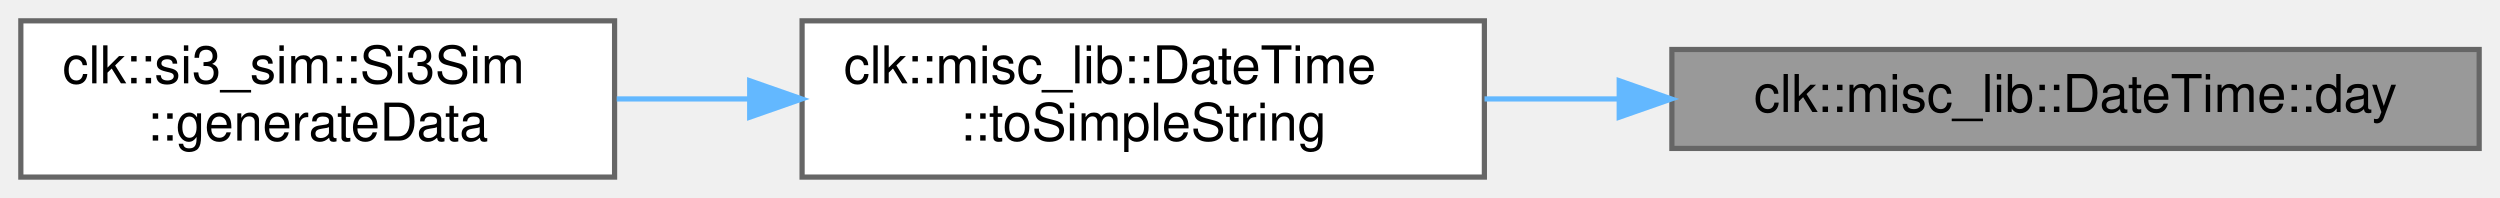
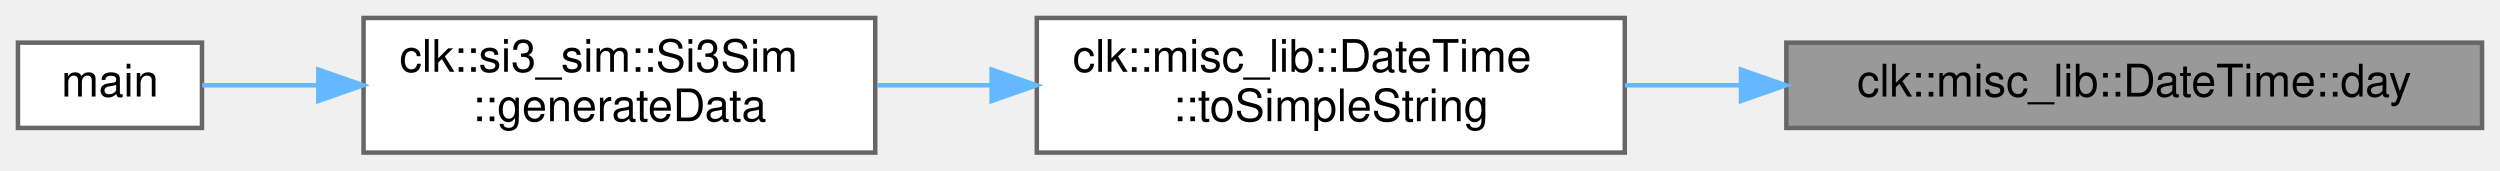
- <svg xmlns="http://www.w3.org/2000/svg" xmlns:xlink="http://www.w3.org/1999/xlink" width="480pt" height="38pt" viewBox="0.00 0.00 480.00 38.00">
+ <svg xmlns="http://www.w3.org/2000/svg" xmlns:xlink="http://www.w3.org/1999/xlink" width="557pt" height="38pt" viewBox="0.00 0.00 557.00 38.00">
  <g id="graph0" class="graph" transform="scale(1 1) rotate(0) translate(4 34)">
    <g id="Node000001" class="node">
      <g id="a_Node000001">
        <a xlink:title="Get the day of the month of the time point.">
-           <polygon fill="#999999" stroke="#666666" points="472,-24.5 317,-24.5 317,-5.5 472,-5.5 472,-24.5" />
-           <text text-anchor="middle" x="394.5" y="-12.5" font-family="Helvetica,sans-Serif" font-size="10.00">clk::misc_lib::DateTime::day</text>
+           <polygon fill="#999999" stroke="#666666" points="549,-24.5 394,-24.5 394,-5.5 549,-5.5 549,-24.5" />
+           <text text-anchor="middle" x="471.5" y="-12.5" font-family="Helvetica,sans-Serif" font-size="10.00">clk::misc_lib::DateTime::day</text>
        </a>
      </g>
    </g>
    <g id="Node000002" class="node">
      <g id="a_Node000002">
        <a xlink:href="structclk_1_1misc__lib_1_1DateTime.html#ac4e7544ff9c40a8b93aab2fbdd5ea707" target="_top" xlink:title="Convert the DateTime object to a simple string representation.">
-           <polygon fill="white" stroke="#666666" points="281,-30 150,-30 150,0 281,0 281,-30" />
-           <text text-anchor="start" x="158" y="-18" font-family="Helvetica,sans-Serif" font-size="10.00">clk::misc_lib::DateTime</text>
-           <text text-anchor="middle" x="215.5" y="-7" font-family="Helvetica,sans-Serif" font-size="10.00">::toSimpleString</text>
+           <polygon fill="white" stroke="#666666" points="358,-30 227,-30 227,0 358,0 358,-30" />
+           <text text-anchor="start" x="235" y="-18" font-family="Helvetica,sans-Serif" font-size="10.00">clk::misc_lib::DateTime</text>
+           <text text-anchor="middle" x="292.5" y="-7" font-family="Helvetica,sans-Serif" font-size="10.00">::toSimpleString</text>
        </a>
      </g>
    </g>
    <g id="edge1_Node000001_Node000002" class="edge">
      <g id="a_edge1_Node000001_Node000002">
        <a xlink:title=" ">
-           <path fill="none" stroke="#63b8ff" d="M306.75,-15C298.09,-15 289.4,-15 281.03,-15" />
-           <polygon fill="#63b8ff" stroke="#63b8ff" points="306.89,-18.5 316.89,-15 306.89,-11.5 306.89,-18.5" />
+           <path fill="none" stroke="#63b8ff" d="M383.75,-15C375.09,-15 366.4,-15 358.03,-15" />
+           <polygon fill="#63b8ff" stroke="#63b8ff" points="383.89,-18.5 393.89,-15 383.89,-11.5 383.89,-18.5" />
        </a>
      </g>
    </g>
    <g id="Node000003" class="node">
      <g id="a_Node000003">
        <a xlink:href="structclk_1_1si3__sim_1_1Si3Sim.html#a64baf869324064ea80664905356dc872" target="_top" xlink:title="Generate the data for the si3 sim.">
-           <polygon fill="white" stroke="#666666" points="114,-30 0,-30 0,0 114,0 114,-30" />
-           <text text-anchor="start" x="8" y="-18" font-family="Helvetica,sans-Serif" font-size="10.00">clk::si3_sim::Si3Sim</text>
-           <text text-anchor="middle" x="57" y="-7" font-family="Helvetica,sans-Serif" font-size="10.00">::generateData</text>
+           <polygon fill="white" stroke="#666666" points="191,-30 77,-30 77,0 191,0 191,-30" />
+           <text text-anchor="start" x="85" y="-18" font-family="Helvetica,sans-Serif" font-size="10.00">clk::si3_sim::Si3Sim</text>
+           <text text-anchor="middle" x="134" y="-7" font-family="Helvetica,sans-Serif" font-size="10.00">::generateData</text>
        </a>
      </g>
    </g>
    <g id="edge2_Node000002_Node000003" class="edge">
      <g id="a_edge2_Node000002_Node000003">
        <a xlink:title=" ">
-           <path fill="none" stroke="#63b8ff" d="M139.92,-15C131.34,-15 122.7,-15 114.41,-15" />
-           <polygon fill="#63b8ff" stroke="#63b8ff" points="139.94,-18.5 149.94,-15 139.94,-11.5 139.94,-18.5" />
+           <path fill="none" stroke="#63b8ff" d="M216.92,-15C208.34,-15 199.7,-15 191.41,-15" />
+           <polygon fill="#63b8ff" stroke="#63b8ff" points="216.94,-18.5 226.94,-15 216.94,-11.5 216.94,-18.5" />
+         </a>
+       </g>
+     </g>
+     <g id="Node000004" class="node">
+       <g id="a_Node000004">
+         <a xlink:href="main_8cpp.html#a3c04138a5bfe5d72780bb7e82a18e627" target="_top" xlink:title="Main entry point for the Si3 simulation tool.">
+           <polygon fill="white" stroke="#666666" points="41,-24.5 0,-24.5 0,-5.5 41,-5.5 41,-24.5" />
+           <text text-anchor="middle" x="20.5" y="-12.5" font-family="Helvetica,sans-Serif" font-size="10.00">main</text>
+         </a>
+       </g>
+     </g>
+     <g id="edge3_Node000003_Node000004" class="edge">
+       <g id="a_edge3_Node000003_Node000004">
+         <a xlink:title=" ">
+           <path fill="none" stroke="#63b8ff" d="M66.7,-15C57.37,-15 48.45,-15 41.04,-15" />
+           <polygon fill="#63b8ff" stroke="#63b8ff" points="66.92,-18.5 76.92,-15 66.92,-11.5 66.92,-18.5" />
        </a>
      </g>
    </g>
  </g>
</svg>
